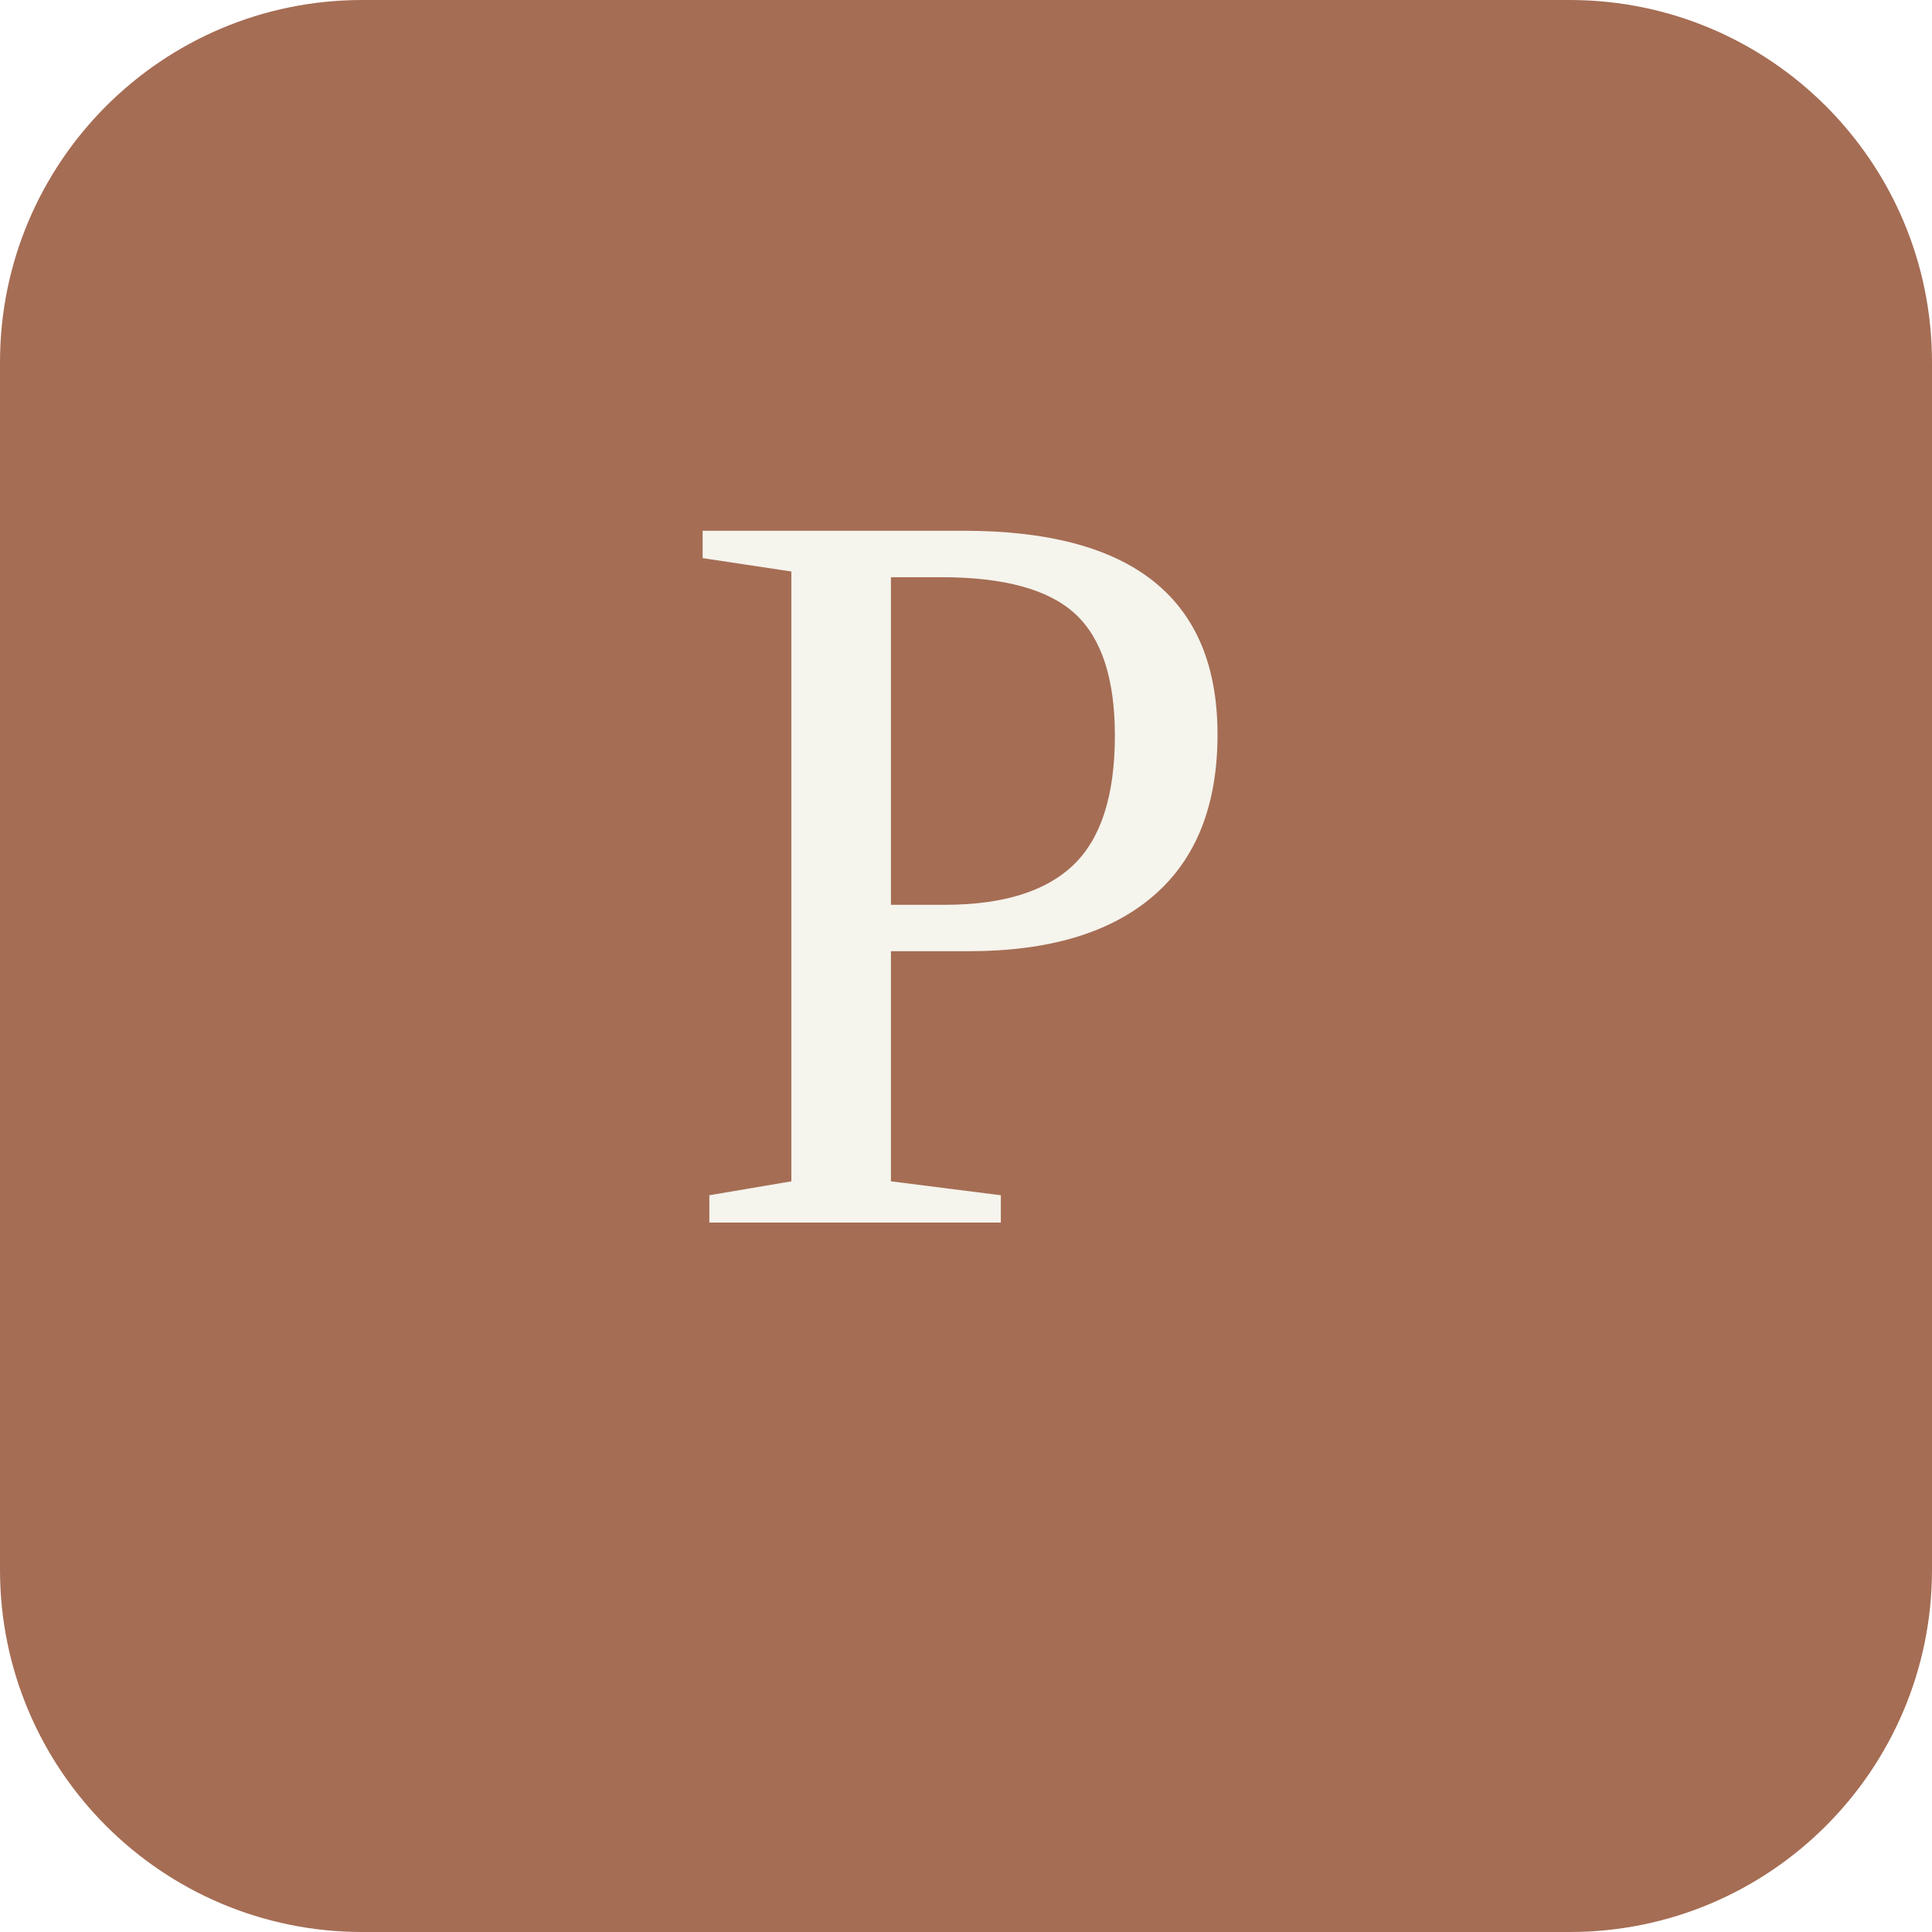
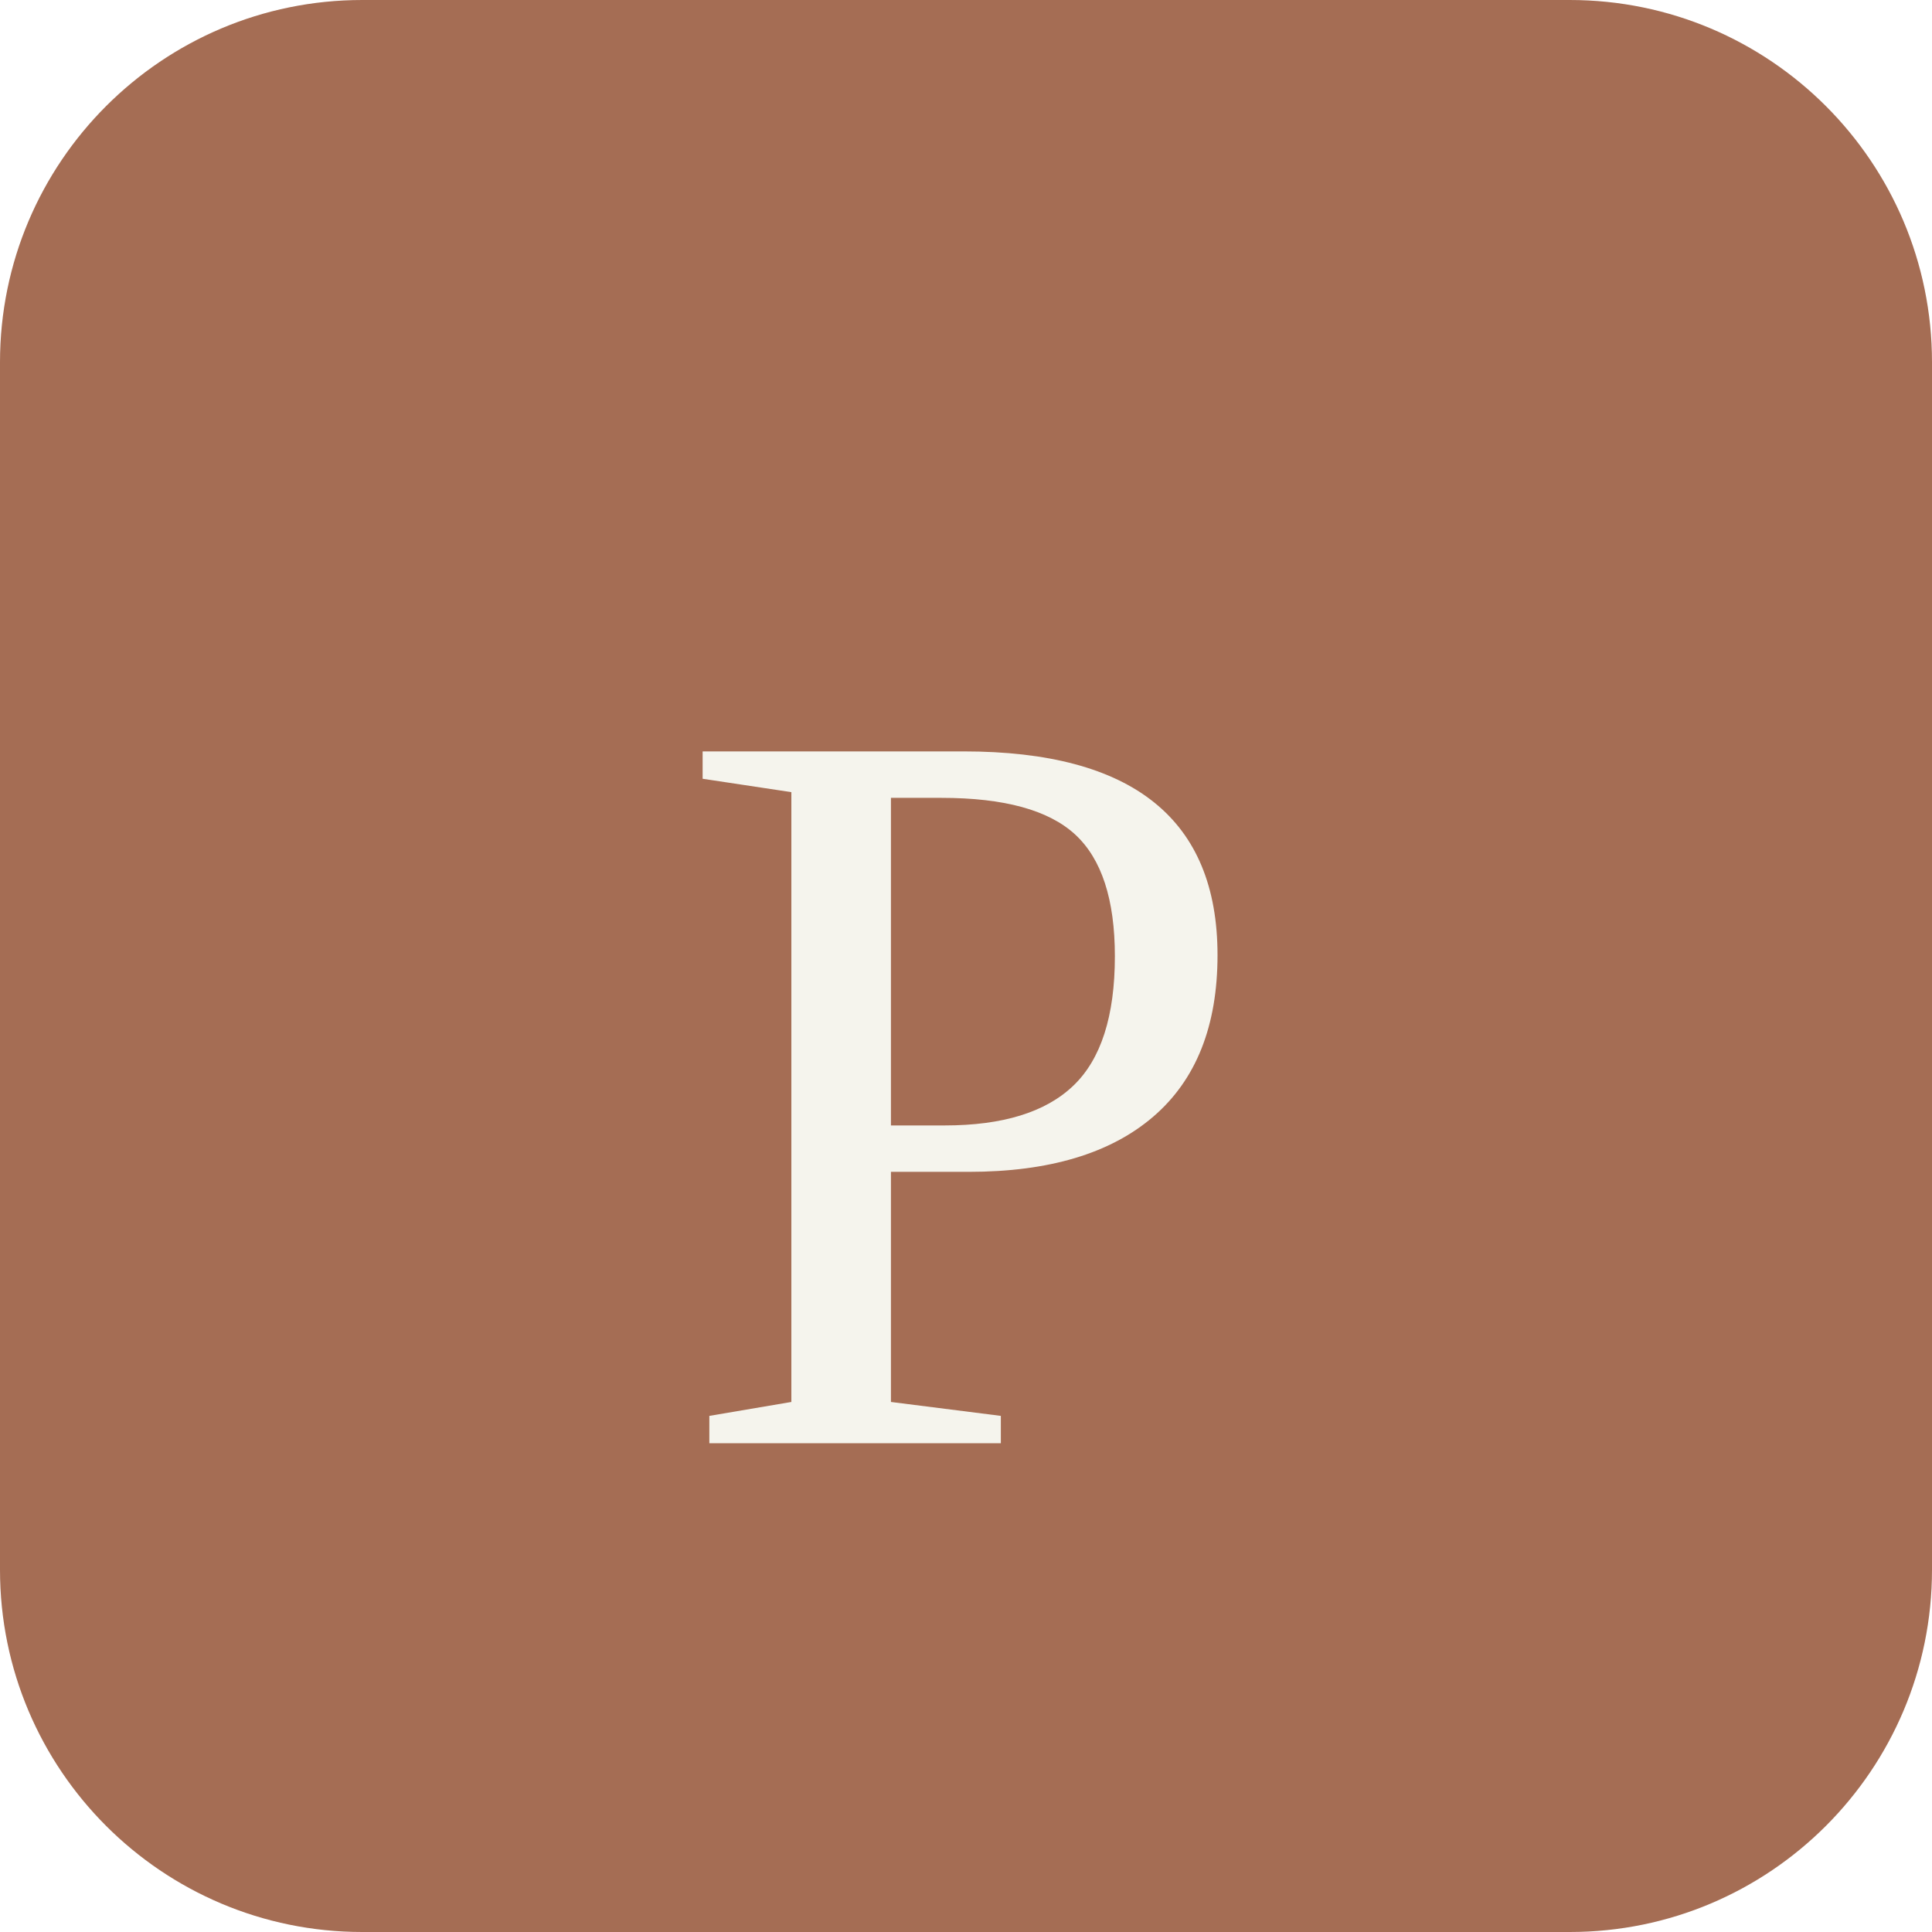
<svg xmlns="http://www.w3.org/2000/svg" viewBox="0 0 512 512">
  <rect width="512" height="512" rx="96" fill="#A56D54" />
-   <text x="256" y="324" text-anchor="middle" font-family="Source Serif 4, Source Serif Pro, Georgia, serif" font-weight="500" font-size="280" fill="#F5F4ED">P</text>
+   <text x="256" y="288" text-anchor="middle" dominant-baseline="central" font-family="Source Serif 4, Source Serif Pro, Georgia, serif" font-weight="500" font-size="280" fill="#F5F4ED">P</text>
</svg>
